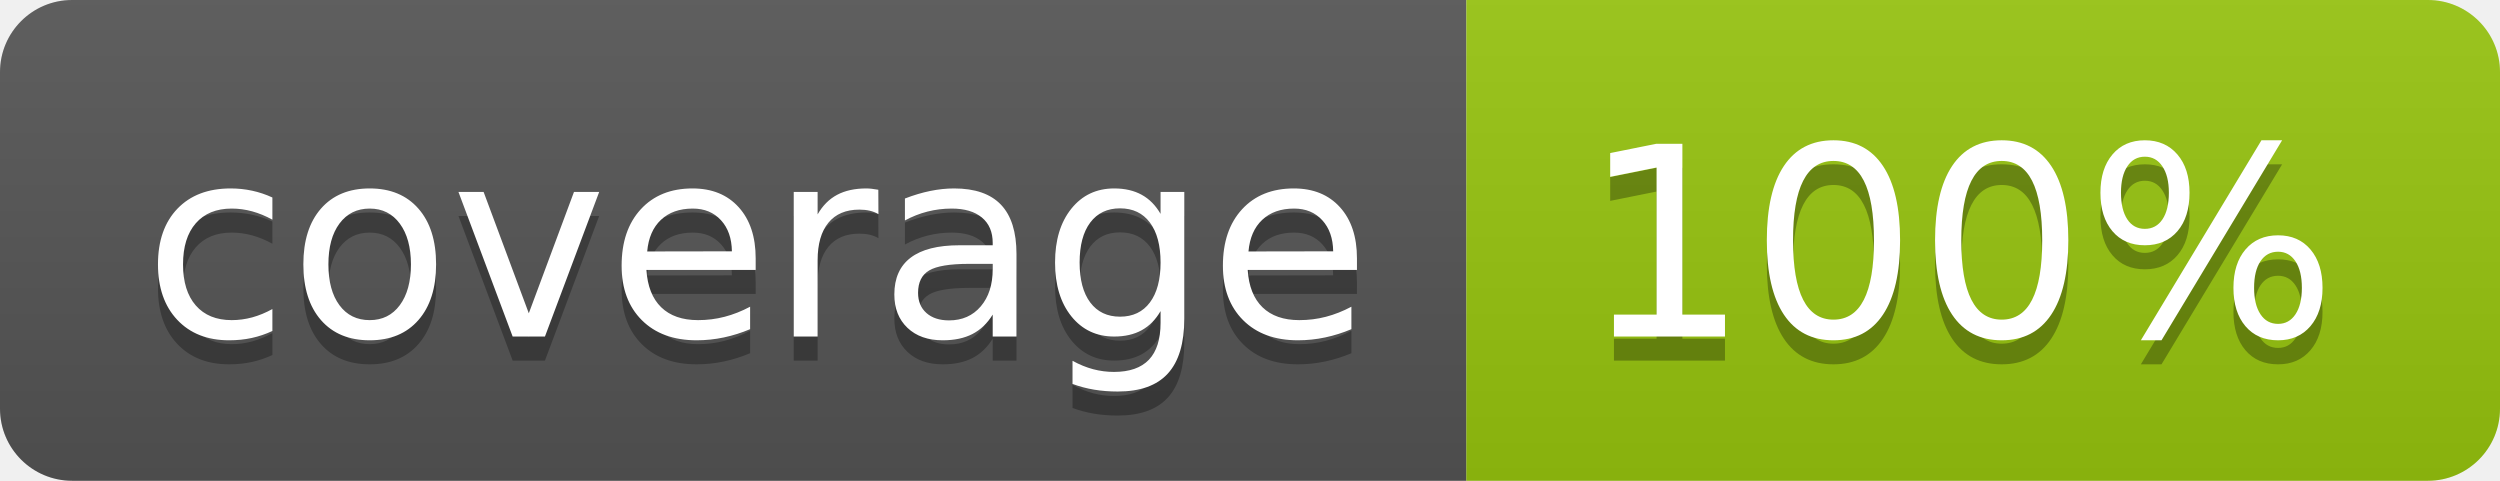
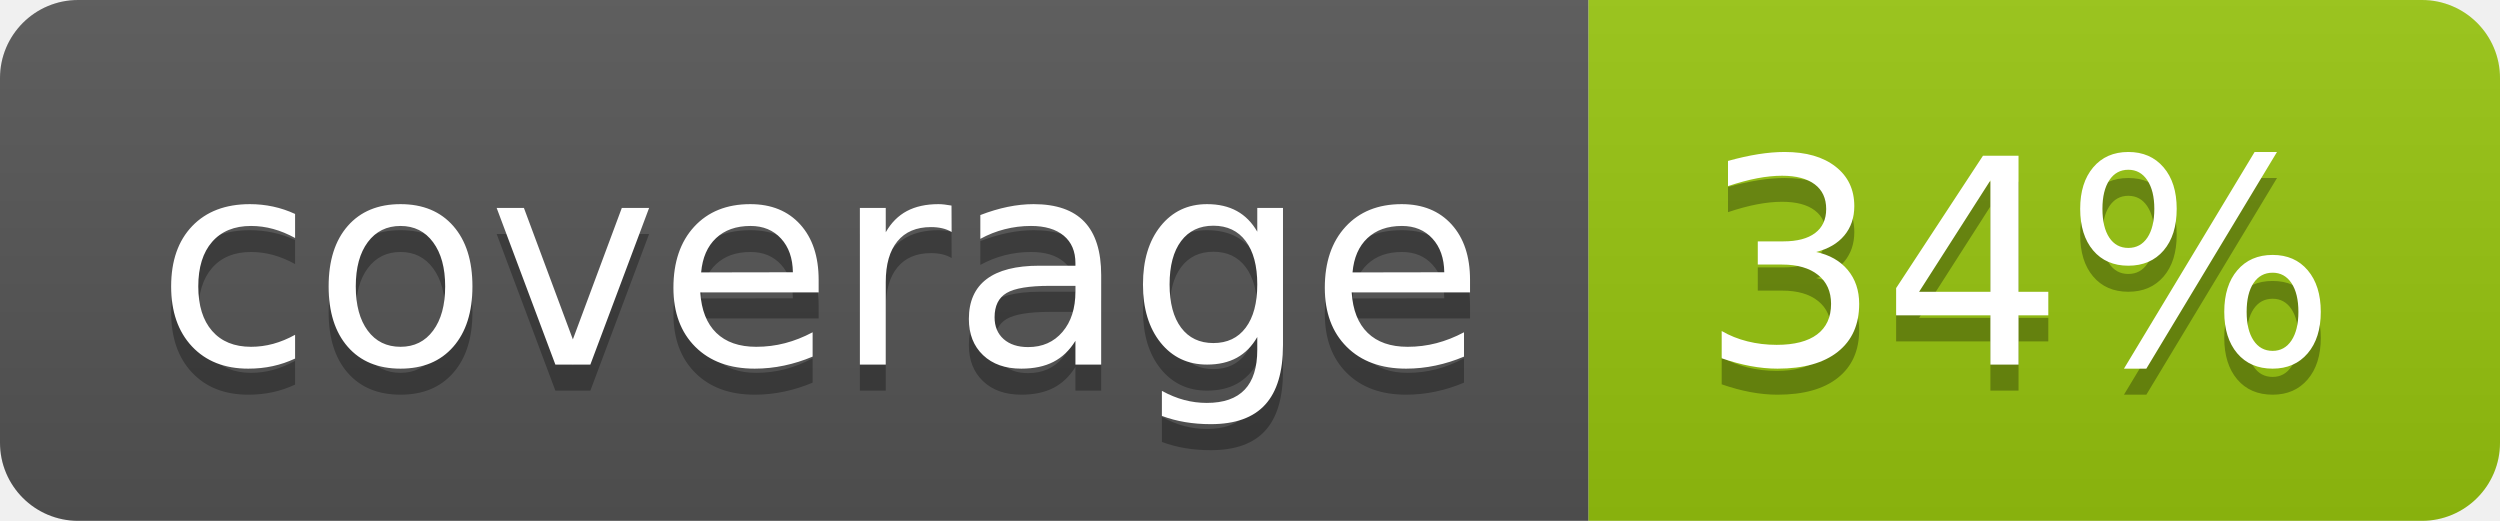
- <svg xmlns="http://www.w3.org/2000/svg" width="104" height="20">
+ <svg xmlns="http://www.w3.org/2000/svg" width="96" height="20">
  <linearGradient id="b" x2="0" y2="100%">
    <stop offset="0" stop-color="#bbb" stop-opacity=".1" />
    <stop offset="1" stop-opacity=".1" />
  </linearGradient>
  <clipPath id="a">
-     <rect width="104" height="20" rx="3" fill="#fff" />
+     <rect width="96" height="20" rx="3" fill="#fff" />
  </clipPath>
  <g clip-path="url(#a)">
    <path fill="#555" d="M0 0h61v20H0z" />
-     <path fill="#97C50F" d="M61 0h43v20H61z" />
-     <path fill="url(#b)" d="M0 0h104v20H0z" />
+     <path fill="#97C50F" d="M61 0h35v20H61z" />
+     <path fill="url(#b)" d="M0 0h96v20H0z" />
  </g>
  <g fill="#fff" text-anchor="middle" font-family="DejaVu Sans,Verdana,Geneva,sans-serif" font-size="110">
    <text x="315" y="150" fill="#010101" fill-opacity=".3" transform="scale(.1)" textLength="510">coverage</text>
    <text x="315" y="140" transform="scale(.1)" textLength="510">coverage</text>
-     <text x="815" y="150" fill="#010101" fill-opacity=".3" transform="scale(.1)" textLength="330">100%</text>
-     <text x="815" y="140" transform="scale(.1)" textLength="330">100%</text>
+     <text x="775" y="150" fill="#010101" fill-opacity=".3" transform="scale(.1)" textLength="250">34%</text>
+     <text x="775" y="140" transform="scale(.1)" textLength="250">34%</text>
  </g>
</svg>
